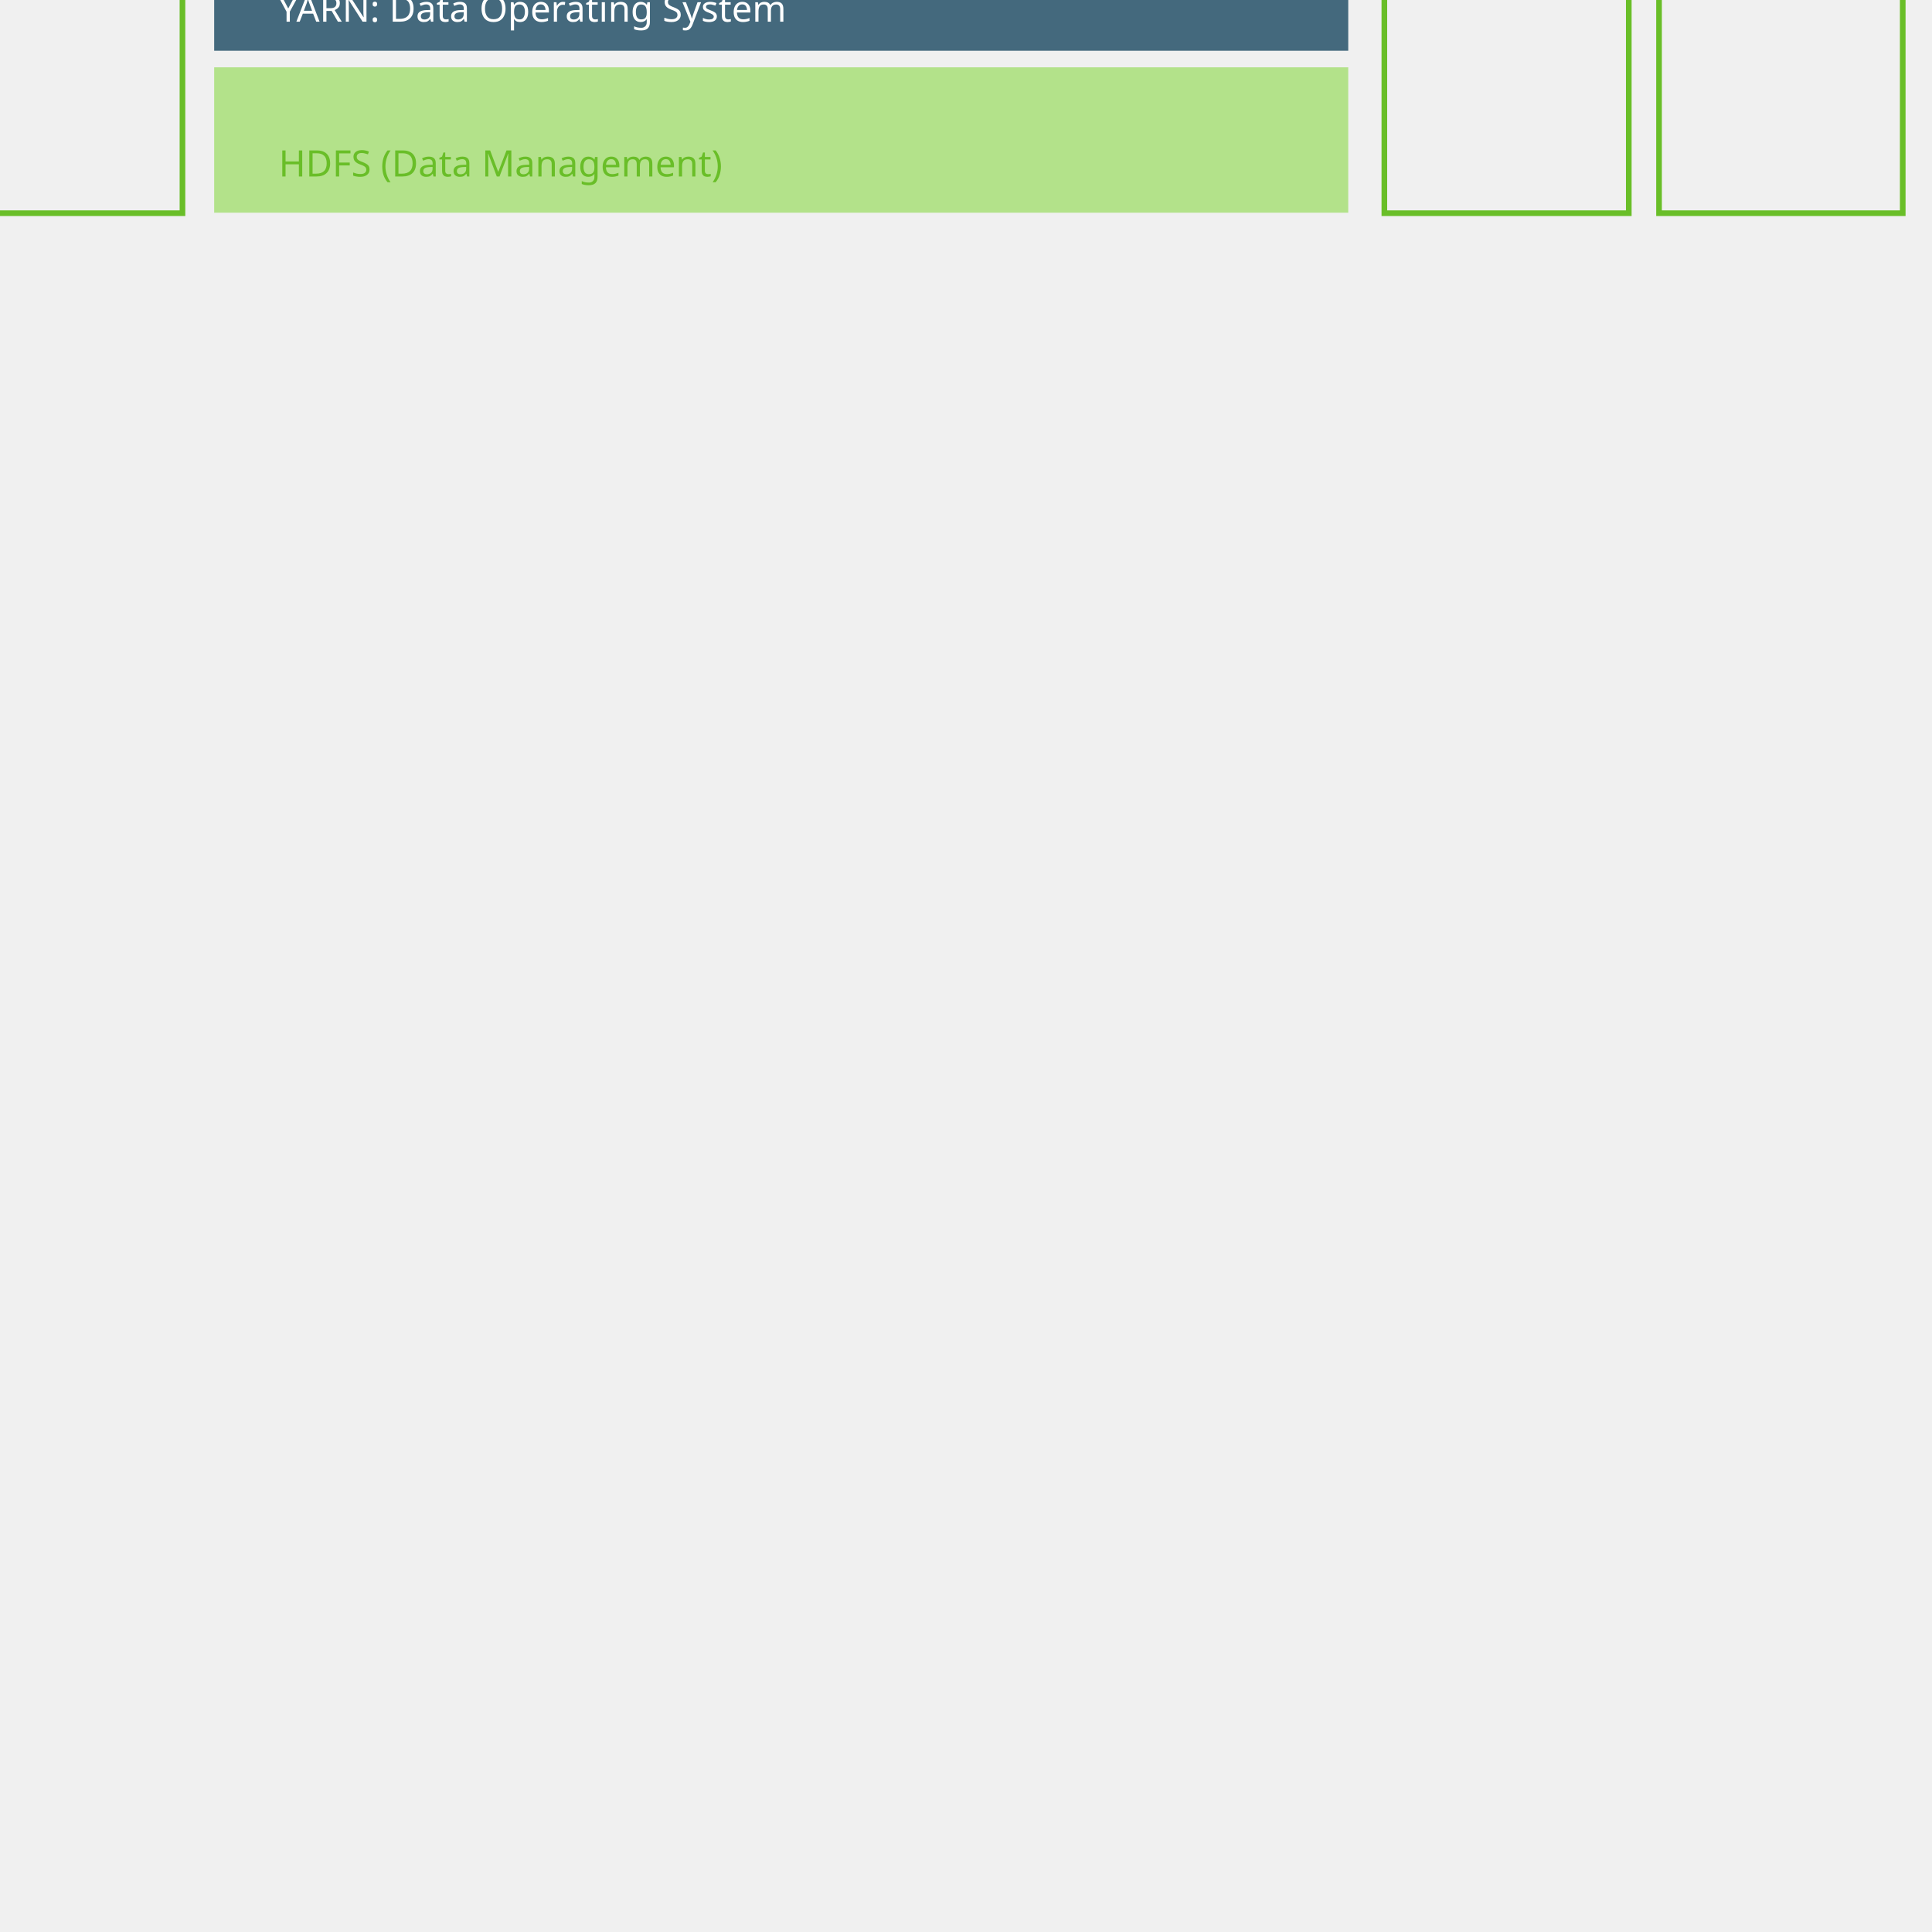
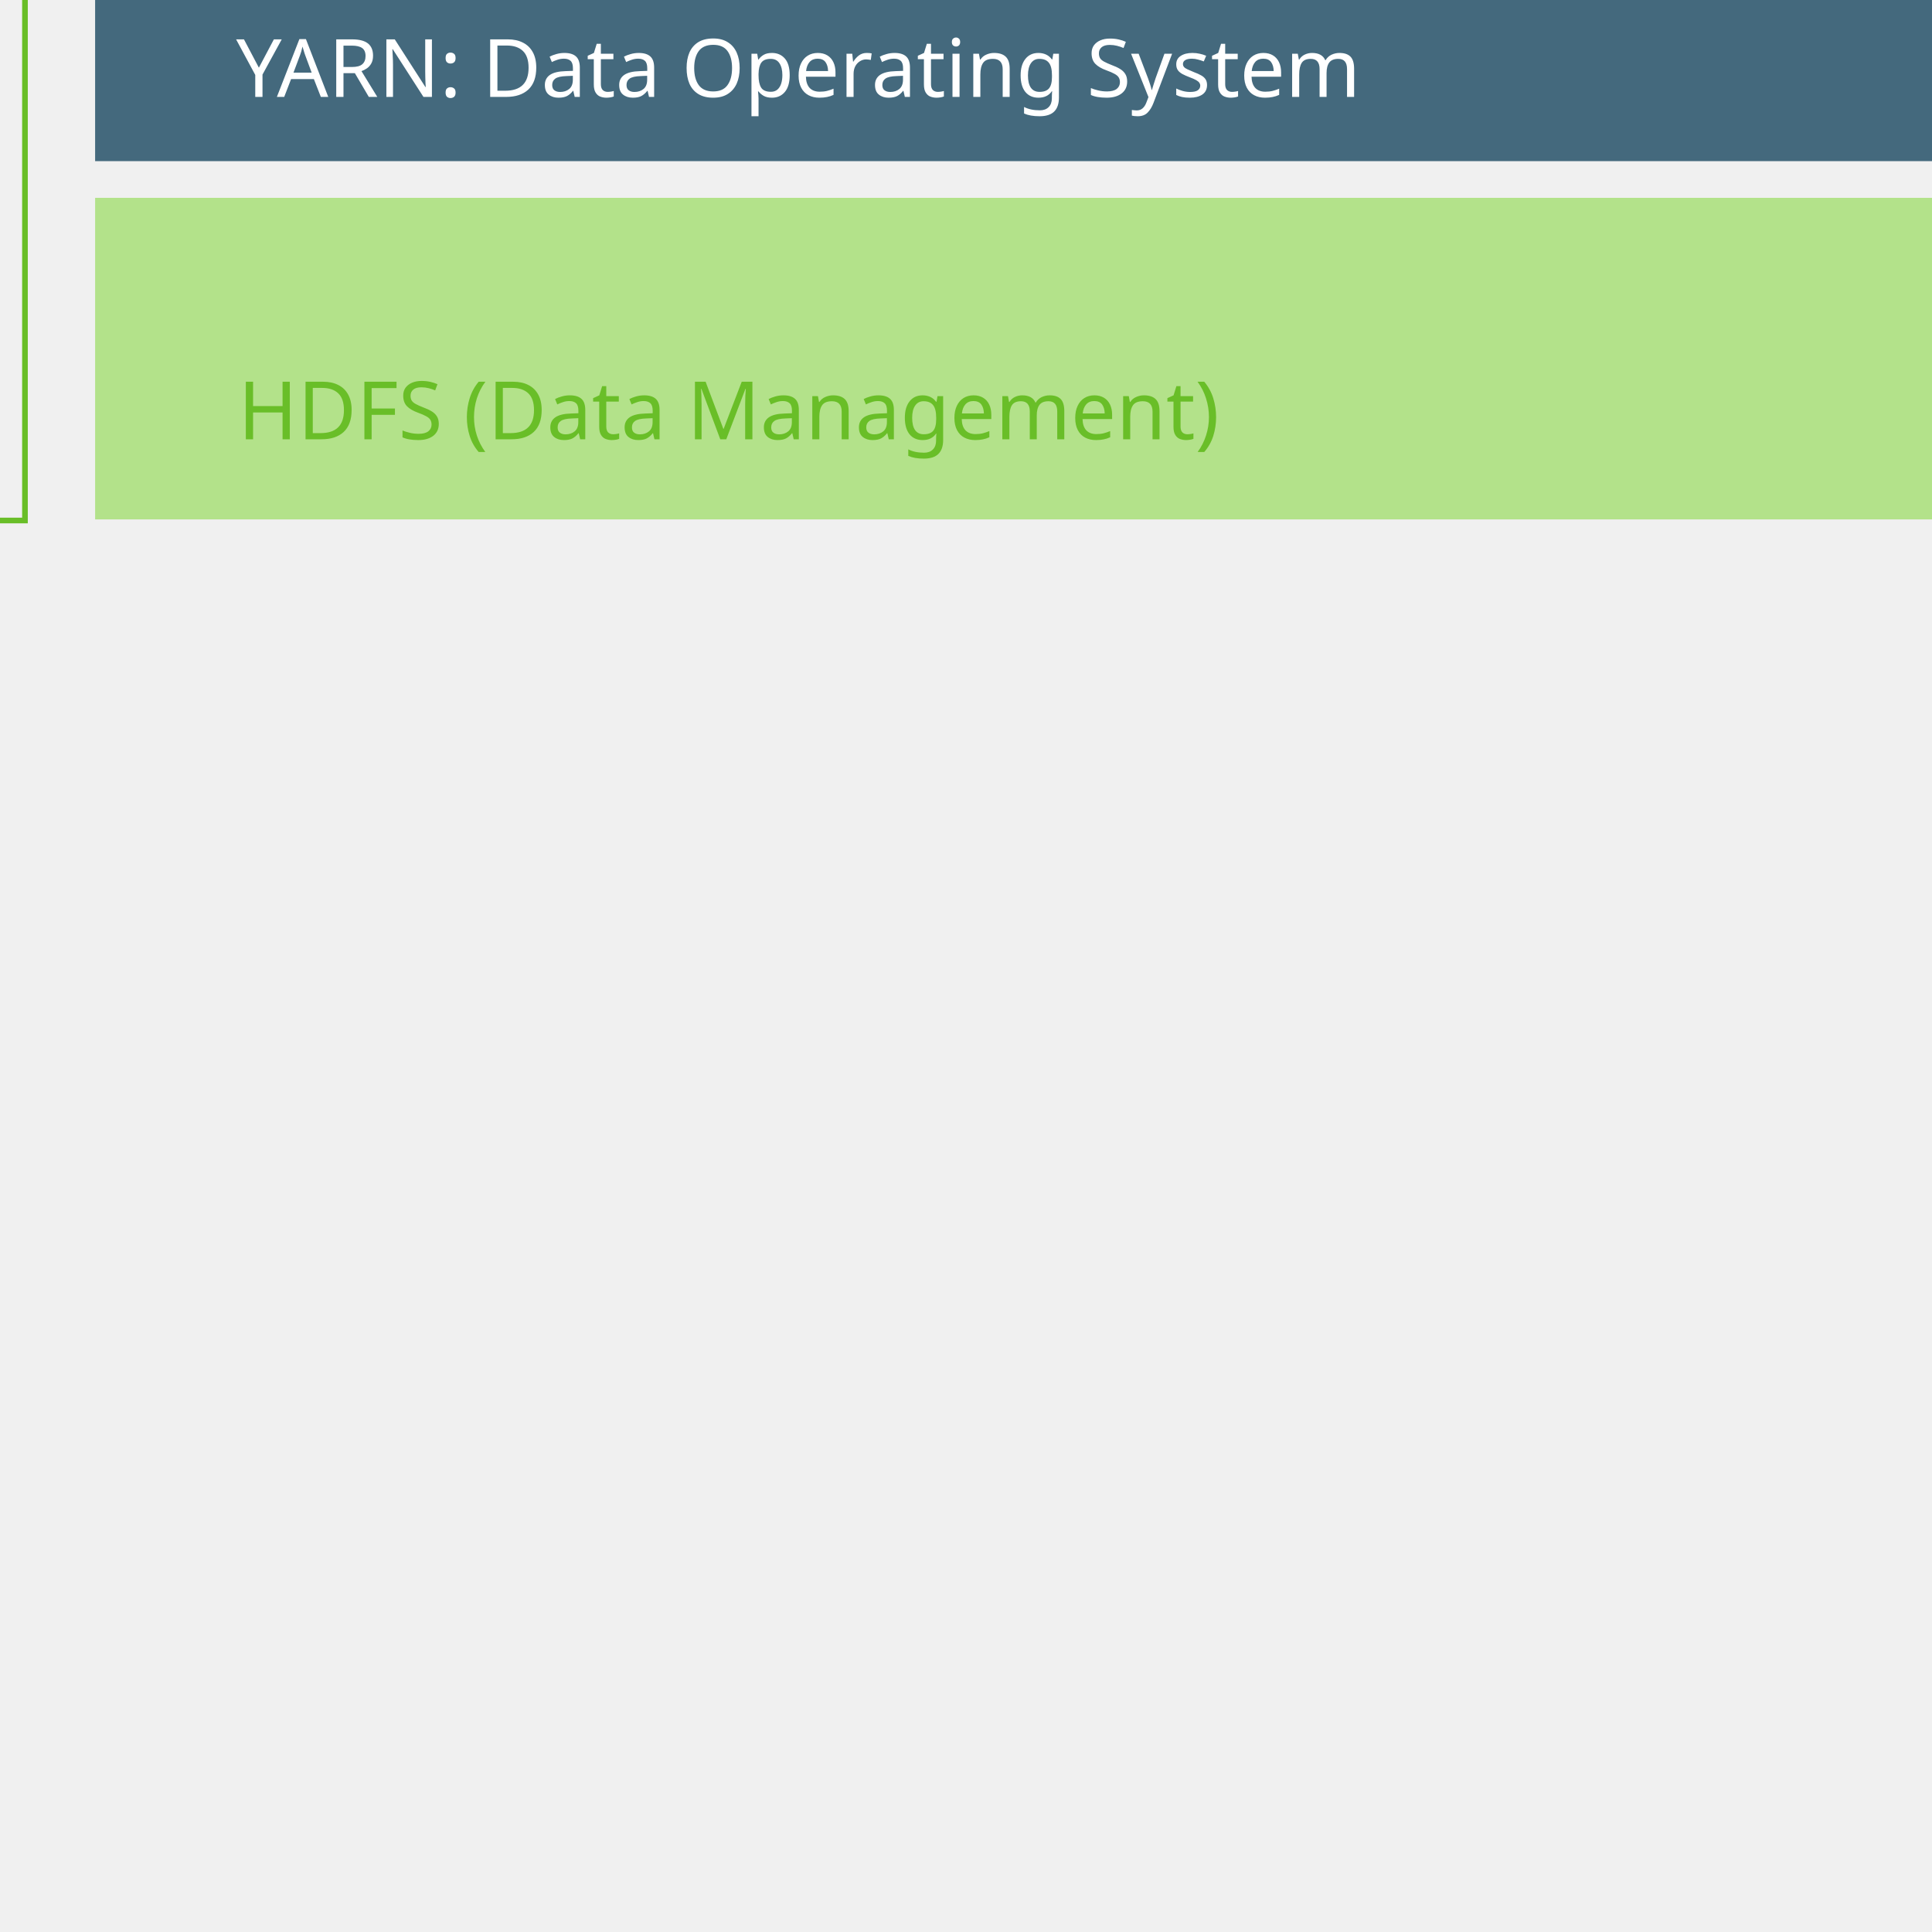
<svg xmlns="http://www.w3.org/2000/svg" version="1.1" id="Layer_1" x="0px" y="0px" width="342px" height="342px" viewBox="0 0 342 342" enable-background="new 0 0 342 342" xml:space="preserve">
  <g id="data_access">
-     <path fill="#69BE28" d="M37.914-70.214h200.752v51.041H37.914V-70.214z" />
-     <text transform="matrix(1 0 0 1 49.3452 -57.8257)" fill="#FFFFFF" font-family="'OpenSans'" font-size="6.45">Data Access</text>
+     <path fill="#69BE28" d="M16.838-146.652h444.053v112.899H16.838V-146.652z" />
+     <text transform="matrix(1 0 0 1 42.127 -119.249)" fill="#FFFFFF" font-family="'OpenSans'" font-size="14.268">Data Access</text>
  </g>
  <g id="hdfs">
-     <path fill="#B3E28A" d="M37.914,11.918h200.752v25.736H37.914V11.918z" />
-     <text transform="matrix(1 0 0 1 49.3452 31.2407)" fill="#69BE28" font-family="'MyriadPro-Regular'" font-size="6.45">HDFS (Data Management)</text>
+     <path fill="#B3E28A" d="M16.838,35.02h444.053v56.926H16.838V35.02z" />
+     <text transform="matrix(1 0 0 1 42.127 77.7617)" fill="#69BE28" font-family="'MyriadPro-Regular'" font-size="14.268">HDFS (Data Management)</text>
  </g>
  <g id="yarn">
-     <path fill="#44697D" d="M37.914-16.107h200.752V8.982H37.914V-16.107z" />
-     <text transform="matrix(1 0 0 1 49.1948 3.8413)" fill="#FFFFFF" font-family="'MyriadPro-Regular'" font-size="6.45">YARN: Data Operating System</text>
+     <path fill="#44697D" d="M16.838-26.97h444.053v55.496H16.838V-26.97z" />
+     <text transform="matrix(1 0 0 1 41.7949 17.1543)" fill="#FFFFFF" font-family="'MyriadPro-Regular'" font-size="14.268">YARN: Data Operating System</text>
  </g>
  <g id="security">
-     <text transform="matrix(1 0 0 1 251.4746 -58.9253)" fill="#69BE28" font-family="'MyriadPro-Regular'" font-size="4.798">Security</text>
-     <path fill="none" stroke="#69BE28" stroke-miterlimit="10" d="M245.057-69.825h43.269V37.741h-43.269V-69.825L245.057-69.825z" />
+     <text transform="matrix(1 0 0 1 489.2256 -121.6836)" fill="#69BE28" font-family="'MyriadPro-Regular'" font-size="10.614">Security</text>
+     <path fill="none" stroke="#69BE28" stroke-miterlimit="10" d="M475.027-145.792h95.708V92.138h-95.708V-145.792L475.027-145.792z" />
  </g>
  <g id="governance_integration">
-     <text transform="matrix(1 0 0 1 -4.4839 -58.9253)" fill="#69BE28" font-family="'MyriadPro-Regular'" font-size="4.798">Governance</text>
-     <text transform="matrix(1 0 0 1 -4.4839 -53.168)" fill="#69BE28" font-family="'MyriadPro-Regular'" font-size="4.798">Integration</text>
-     <path fill="none" stroke="#69BE28" stroke-miterlimit="10" d="M-10.839-69.825H32.3V37.741h-43.139V-69.825z" />
+     <text transform="matrix(1 0 0 1 -76.9424 -121.6836)" fill="#69BE28" font-family="'MyriadPro-Regular'" font-size="10.614">Governance</text>
+     <text transform="matrix(1 0 0 1 -76.9424 -108.9463)" fill="#69BE28" font-family="'MyriadPro-Regular'" font-size="10.614">Integration</text>
+     <path fill="none" stroke="#69BE28" stroke-miterlimit="10" d="M-91-145.792H4.42V92.138H-91V-145.792z" />
  </g>
  <g id="operations">
-     <text transform="matrix(1 0 0 1 300.1953 -58.9253)" fill="#69BE28" font-family="'MyriadPro-Regular'" font-size="4.798">Operations</text>
-     <path fill="none" stroke="#69BE28" stroke-miterlimit="10" d="M293.68-69.825h43.139V37.741H293.68V-69.825L293.68-69.825z" />
+     <text transform="matrix(1 0 0 1 596.9951 -121.6836)" fill="#69BE28" font-family="'MyriadPro-Regular'" font-size="10.614">Operations</text>
+     <path fill="none" stroke="#69BE28" stroke-miterlimit="10" d="M582.581-145.792H678V92.138h-95.419V-145.792L582.581-145.792z" />
  </g>
  <g id="element_1">
-     <path fill="#FFFFFF" d="M74.705-36.705H53.33c-0.777,0-1.252,0.518-1.252,1.252v21.504c0,0.777,0.518,1.252,1.252,1.252h5.484   l0.648,2.289c0,0.777,0.518,1.252,1.252,1.252h6.477c0.777,0,1.252-0.519,1.252-1.252l0.647-2.289h5.484   c0.777,0,1.252-0.519,1.252-1.252v-21.634C76-36.187,75.482-36.705,74.705-36.705z" />
-     <text transform="matrix(1 0 0 1 56.9937 -22.1172)" fill="#B3E28A" font-family="'OpenSans-Semibold'" font-size="5.068">Batch</text>
+     <path fill="#FFFFFF" d="M98.217-72.53h-47.28c-1.72,0-2.771,1.145-2.771,2.77v47.567c0,1.72,1.146,2.77,2.771,2.77h12.13   l1.433,5.062c0,1.719,1.146,2.77,2.771,2.77h14.327c1.719,0,2.77-1.147,2.77-2.77l1.431-5.062h12.131c1.719,0,2.77-1.147,2.77-2.77   v-47.854C101.083-71.386,99.937-72.53,98.217-72.53z" />
+     <text transform="matrix(1 0 0 1 59.0469 -40.2627)" fill="#B3E28A" font-family="'OpenSans-Semibold'" font-size="11.211">Batch</text>
  </g>
  <g id="element_2">
-     <path fill="#FFFFFF" d="M104.759-36.705H83.254c-0.777,0-1.252,0.518-1.252,1.252v21.504c0,0.777,0.518,1.252,1.252,1.252h5.484   l0.647,2.289c0,0.777,0.518,1.252,1.252,1.252h6.477c0.777,0,1.252-0.519,1.252-1.252l0.648-2.289h5.484   c0.777,0,1.252-0.519,1.252-1.252v-21.634C106.184-36.187,105.536-36.705,104.759-36.705z" />
-     <text transform="matrix(1 0 0 1 87.1289 -22.5771)" fill="#B3E28A" font-family="'OpenSans-Semibold'" font-size="5.068">Script</text>
+     <path fill="#FFFFFF" d="M164.698-72.53h-47.568c-1.72,0-2.77,1.145-2.77,2.77v47.567c0,1.72,1.146,2.77,2.77,2.77h12.131   l1.432,5.062c0,1.719,1.146,2.77,2.771,2.77h14.327c1.72,0,2.771-1.147,2.771-2.77l1.433-5.062h12.129   c1.719,0,2.771-1.147,2.771-2.77v-47.854C167.849-71.386,166.415-72.53,164.698-72.53z" />
+     <text transform="matrix(1 0 0 1 125.7041 -41.2822)" fill="#B3E28A" font-family="'OpenSans-Semibold'" font-size="11.211">Script</text>
  </g>
  <g id="element_3">
-     <path fill="#FFFFFF" d="M134.943-36.705h-21.505c-0.777,0-1.252,0.518-1.252,1.252v21.504c0,0.777,0.518,1.252,1.252,1.252h5.614   l0.648,2.289c0,0.777,0.518,1.252,1.252,1.252h6.478c0.777,0,1.252-0.519,1.252-1.252l0.648-2.289h5.484   c0.777,0,1.252-0.519,1.252-1.252v-21.634C136.195-36.187,135.72-36.705,134.943-36.705z" />
-     <text transform="matrix(1 0 0 1 119.5337 -22.3501)" fill="#B3E28A" font-family="'OpenSans-Semibold'" font-size="5.068">SQL</text>
+     <path fill="#FFFFFF" d="M231.463-72.53h-47.568c-1.719,0-2.769,1.145-2.769,2.77v47.567c0,1.72,1.146,2.77,2.769,2.77h12.418   l1.434,5.062c0,1.719,1.146,2.77,2.77,2.77h14.327c1.72,0,2.77-1.147,2.77-2.77l1.434-5.062h12.13c1.72,0,2.771-1.147,2.771-2.77   v-47.854C234.232-71.386,233.181-72.53,231.463-72.53z" />
+     <text transform="matrix(1 0 0 1 197.3799 -40.7803)" fill="#B3E28A" font-family="'OpenSans-Semibold'" font-size="11.211">SQL</text>
  </g>
  <g id="element_4">
-     <path fill="#FFFFFF" d="M165.257-36.705h-21.504c-0.777,0-1.252,0.518-1.252,1.252v21.504c0,0.777,0.518,1.252,1.252,1.252h5.484   l0.604,2.332c0,0.777,0.518,1.252,1.252,1.252h6.477c0.777,0,1.252-0.518,1.252-1.252l0.647-2.289h5.484   c0.777,0,1.252-0.518,1.252-1.252v-21.634C166.379-36.187,165.861-36.705,165.257-36.705z" />
-     <text transform="matrix(1 0 0 1 146.562 -22.8076)" fill="#B3E28A" font-family="'OpenSans-Semibold'" font-size="5.068">NoSQL</text>
+     <path fill="#FFFFFF" d="M298.515-72.53h-47.565c-1.72,0-2.771,1.145-2.771,2.77v47.567c0,1.72,1.146,2.77,2.771,2.77h12.128   l1.338,5.157c0,1.719,1.146,2.771,2.771,2.771h14.327c1.719,0,2.771-1.147,2.771-2.771l1.432-5.062h12.132   c1.72,0,2.77-1.146,2.77-2.77v-47.854C300.997-71.386,299.852-72.53,298.515-72.53z" />
+     <text transform="matrix(1 0 0 1 257.167 -41.791)" fill="#B3E28A" font-family="'OpenSans-Semibold'" font-size="11.211">NoSQL</text>
  </g>
  <g id="element_5">
-     <path fill="#FFFFFF" d="M195.527-36.705h-21.504c-0.777,0-1.253,0.518-1.253,1.252v21.504c0,0.777,0.519,1.252,1.253,1.252h5.483   l0.647,2.289c0,0.777,0.519,1.252,1.252,1.252h6.479c0.776,0,1.252-0.519,1.252-1.252l0.647-2.289h5.483   c0.777,0,1.253-0.519,1.253-1.252v-21.634C196.822-36.187,196.305-36.705,195.527-36.705z" />
-     <text transform="matrix(1 0 0 1 175.7031 -22.5771)" fill="#B3E28A" font-family="'OpenSans-Semibold'" font-size="5.068">Stream</text>
+     <path fill="#FFFFFF" d="M365.473-72.53h-47.566c-1.72,0-2.771,1.145-2.771,2.77v47.567c0,1.72,1.147,2.77,2.771,2.77h12.13   l1.432,5.062c0,1.719,1.146,2.77,2.769,2.77h14.33c1.718,0,2.77-1.147,2.77-2.77l1.433-5.062h12.128   c1.719,0,2.772-1.147,2.772-2.77v-47.854C368.336-71.386,367.19-72.53,365.473-72.53z" />
+     <text transform="matrix(1 0 0 1 321.624 -41.2822)" fill="#B3E28A" font-family="'OpenSans-Semibold'" font-size="11.211">Stream</text>
  </g>
  <g id="element_6">
-     <path fill="#FFFFFF" d="M224.545-36.705h-21.504c-0.777,0-1.252,0.518-1.252,1.252v21.504c0,0.777,0.518,1.252,1.252,1.252h5.484   l0.647,2.289c0,0.777,0.519,1.252,1.252,1.252h6.478c0.777,0,1.252-0.519,1.252-1.252l0.648-2.289h5.483   c0.777,0,1.253-0.519,1.253-1.252v-21.634C225.841-36.187,225.193-36.705,224.545-36.705z" />
-     <text transform="matrix(1 0 0 1 206.6602 -23.04)" fill="#B3E28A" font-family="'OpenSans-Semibold'" font-size="5.068">Other</text>
+     <path fill="#FFFFFF" d="M429.657-72.53h-47.566c-1.719,0-2.769,1.145-2.769,2.77v47.567c0,1.72,1.146,2.77,2.769,2.77h12.132   l1.434,5.062c0,1.719,1.145,2.77,2.766,2.77h14.33c1.719,0,2.769-1.147,2.769-2.77l1.435-5.062h12.128   c1.721,0,2.772-1.147,2.772-2.77v-47.854C432.522-71.386,431.092-72.53,429.657-72.53z" />
+     <text transform="matrix(1 0 0 1 390.1016 -42.3047)" fill="#B3E28A" font-family="'OpenSans-Semibold'" font-size="11.211">Other</text>
  </g>
</svg>
